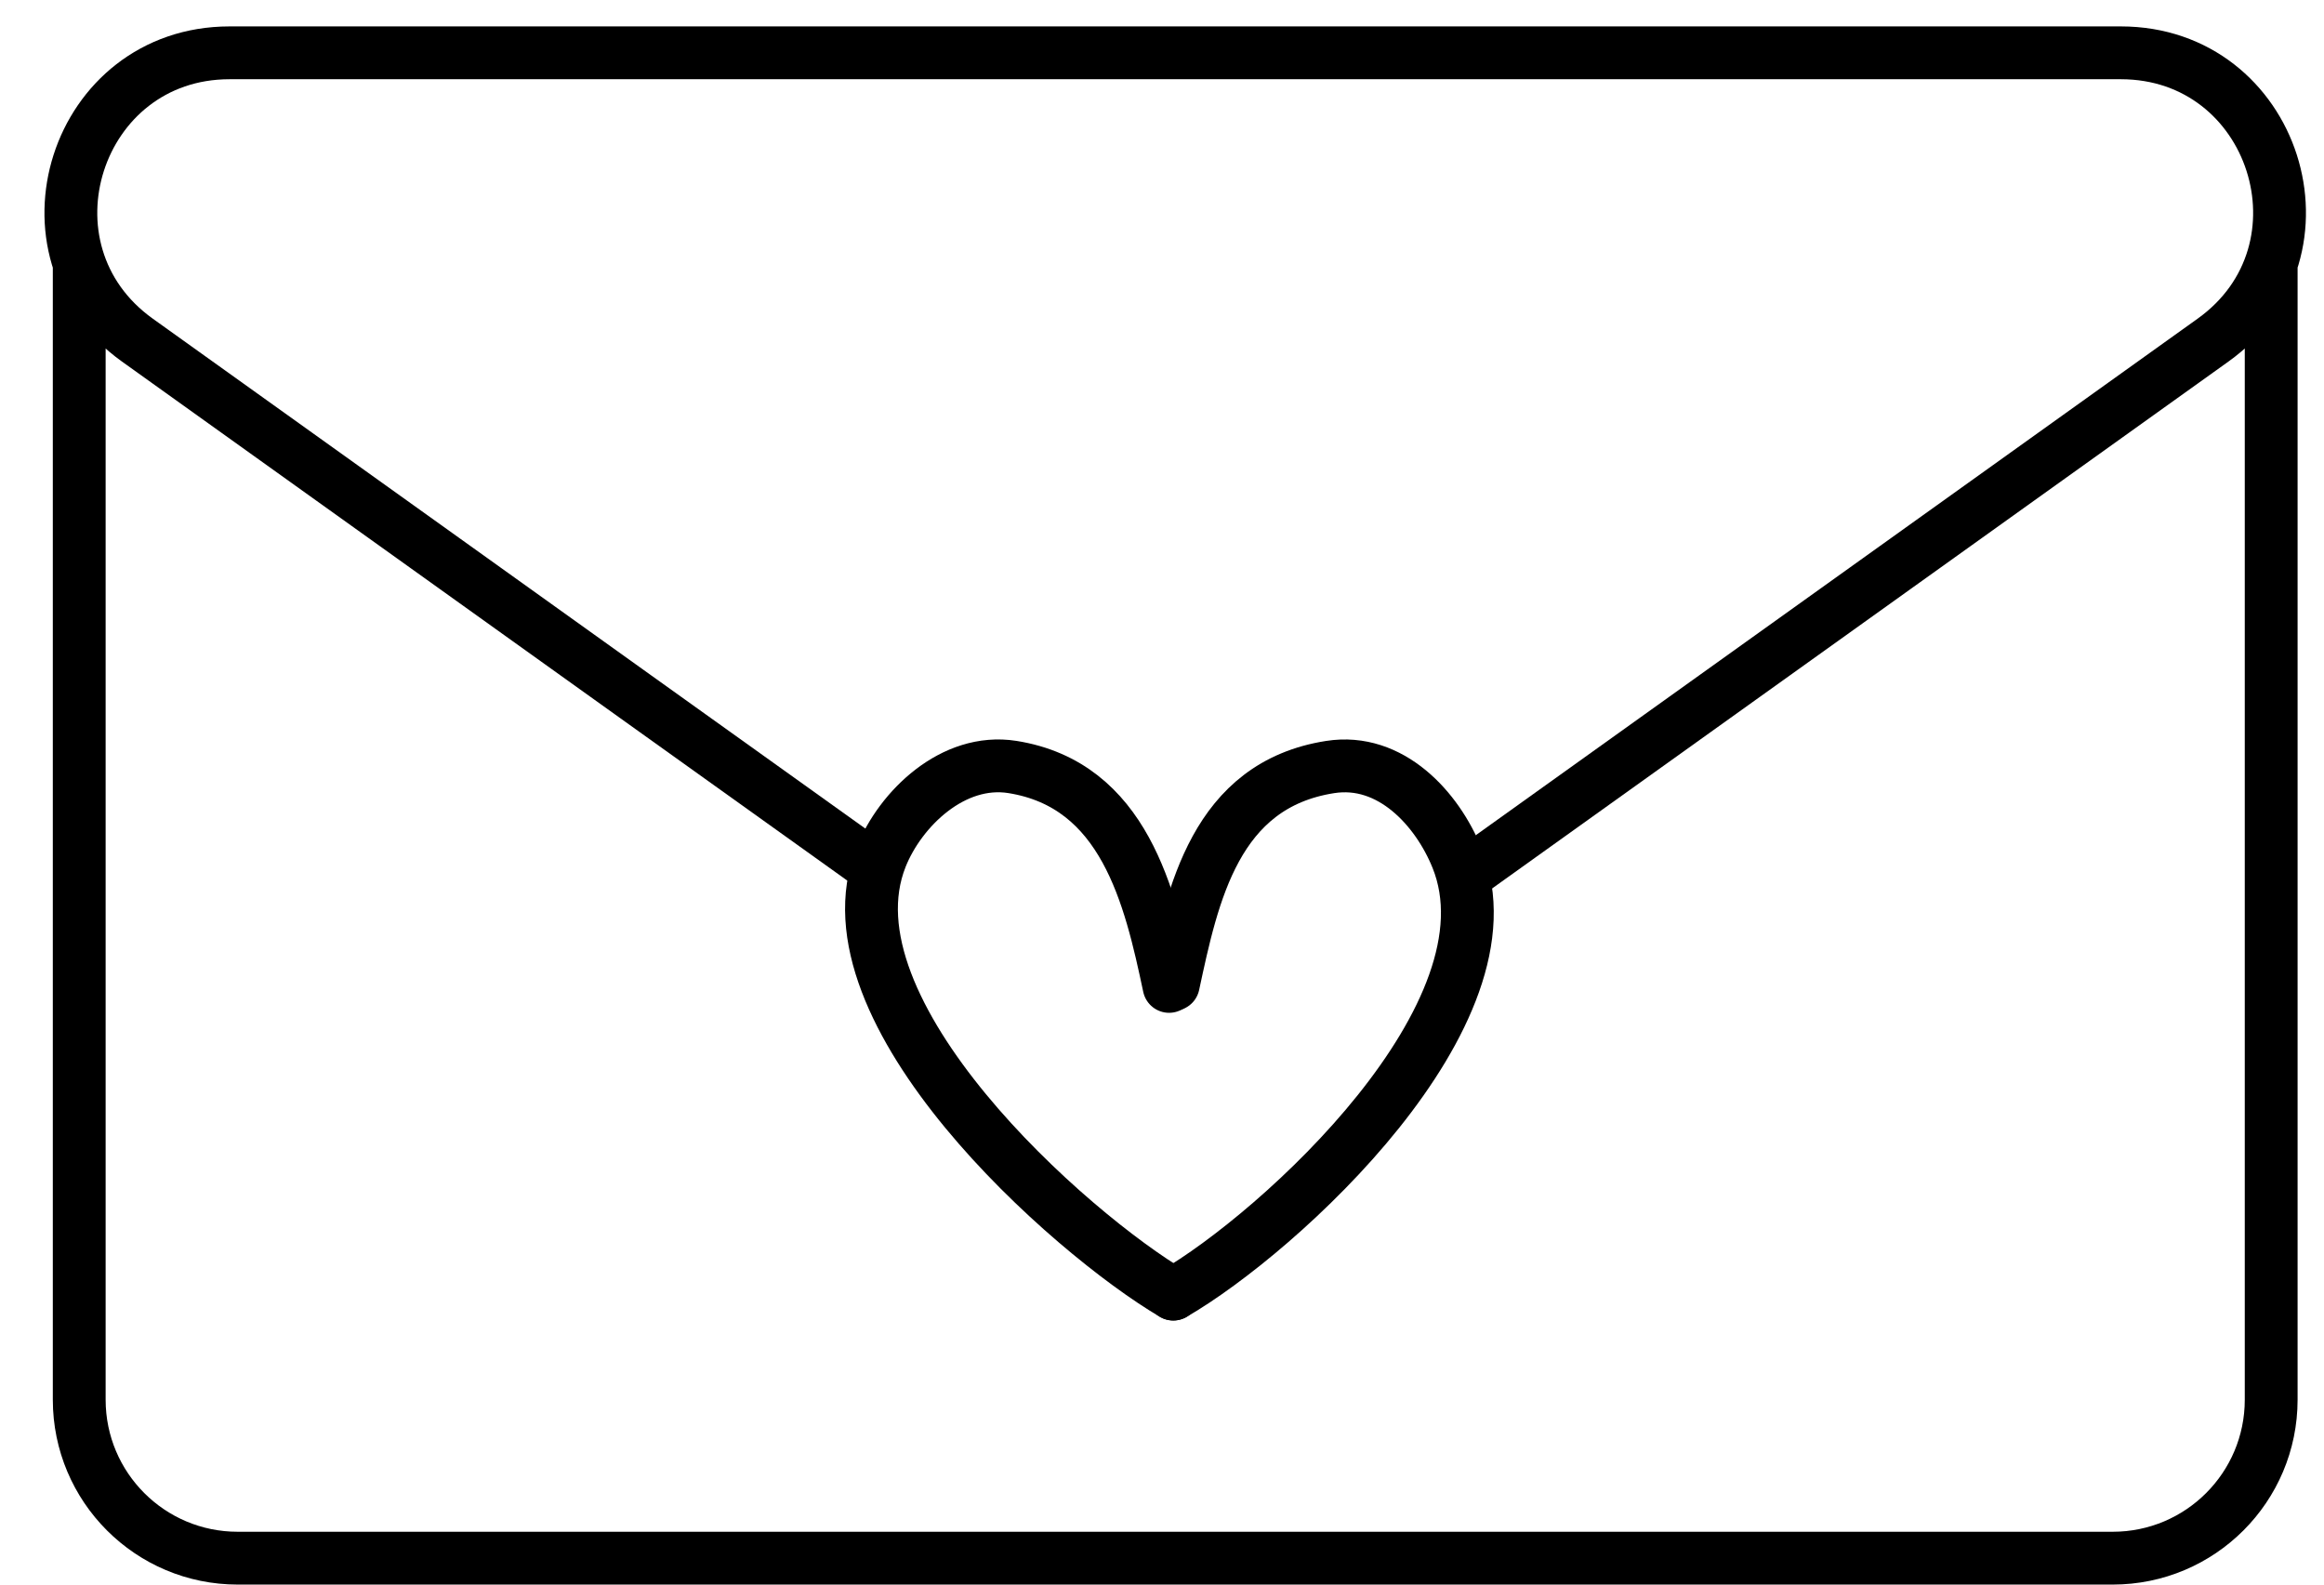
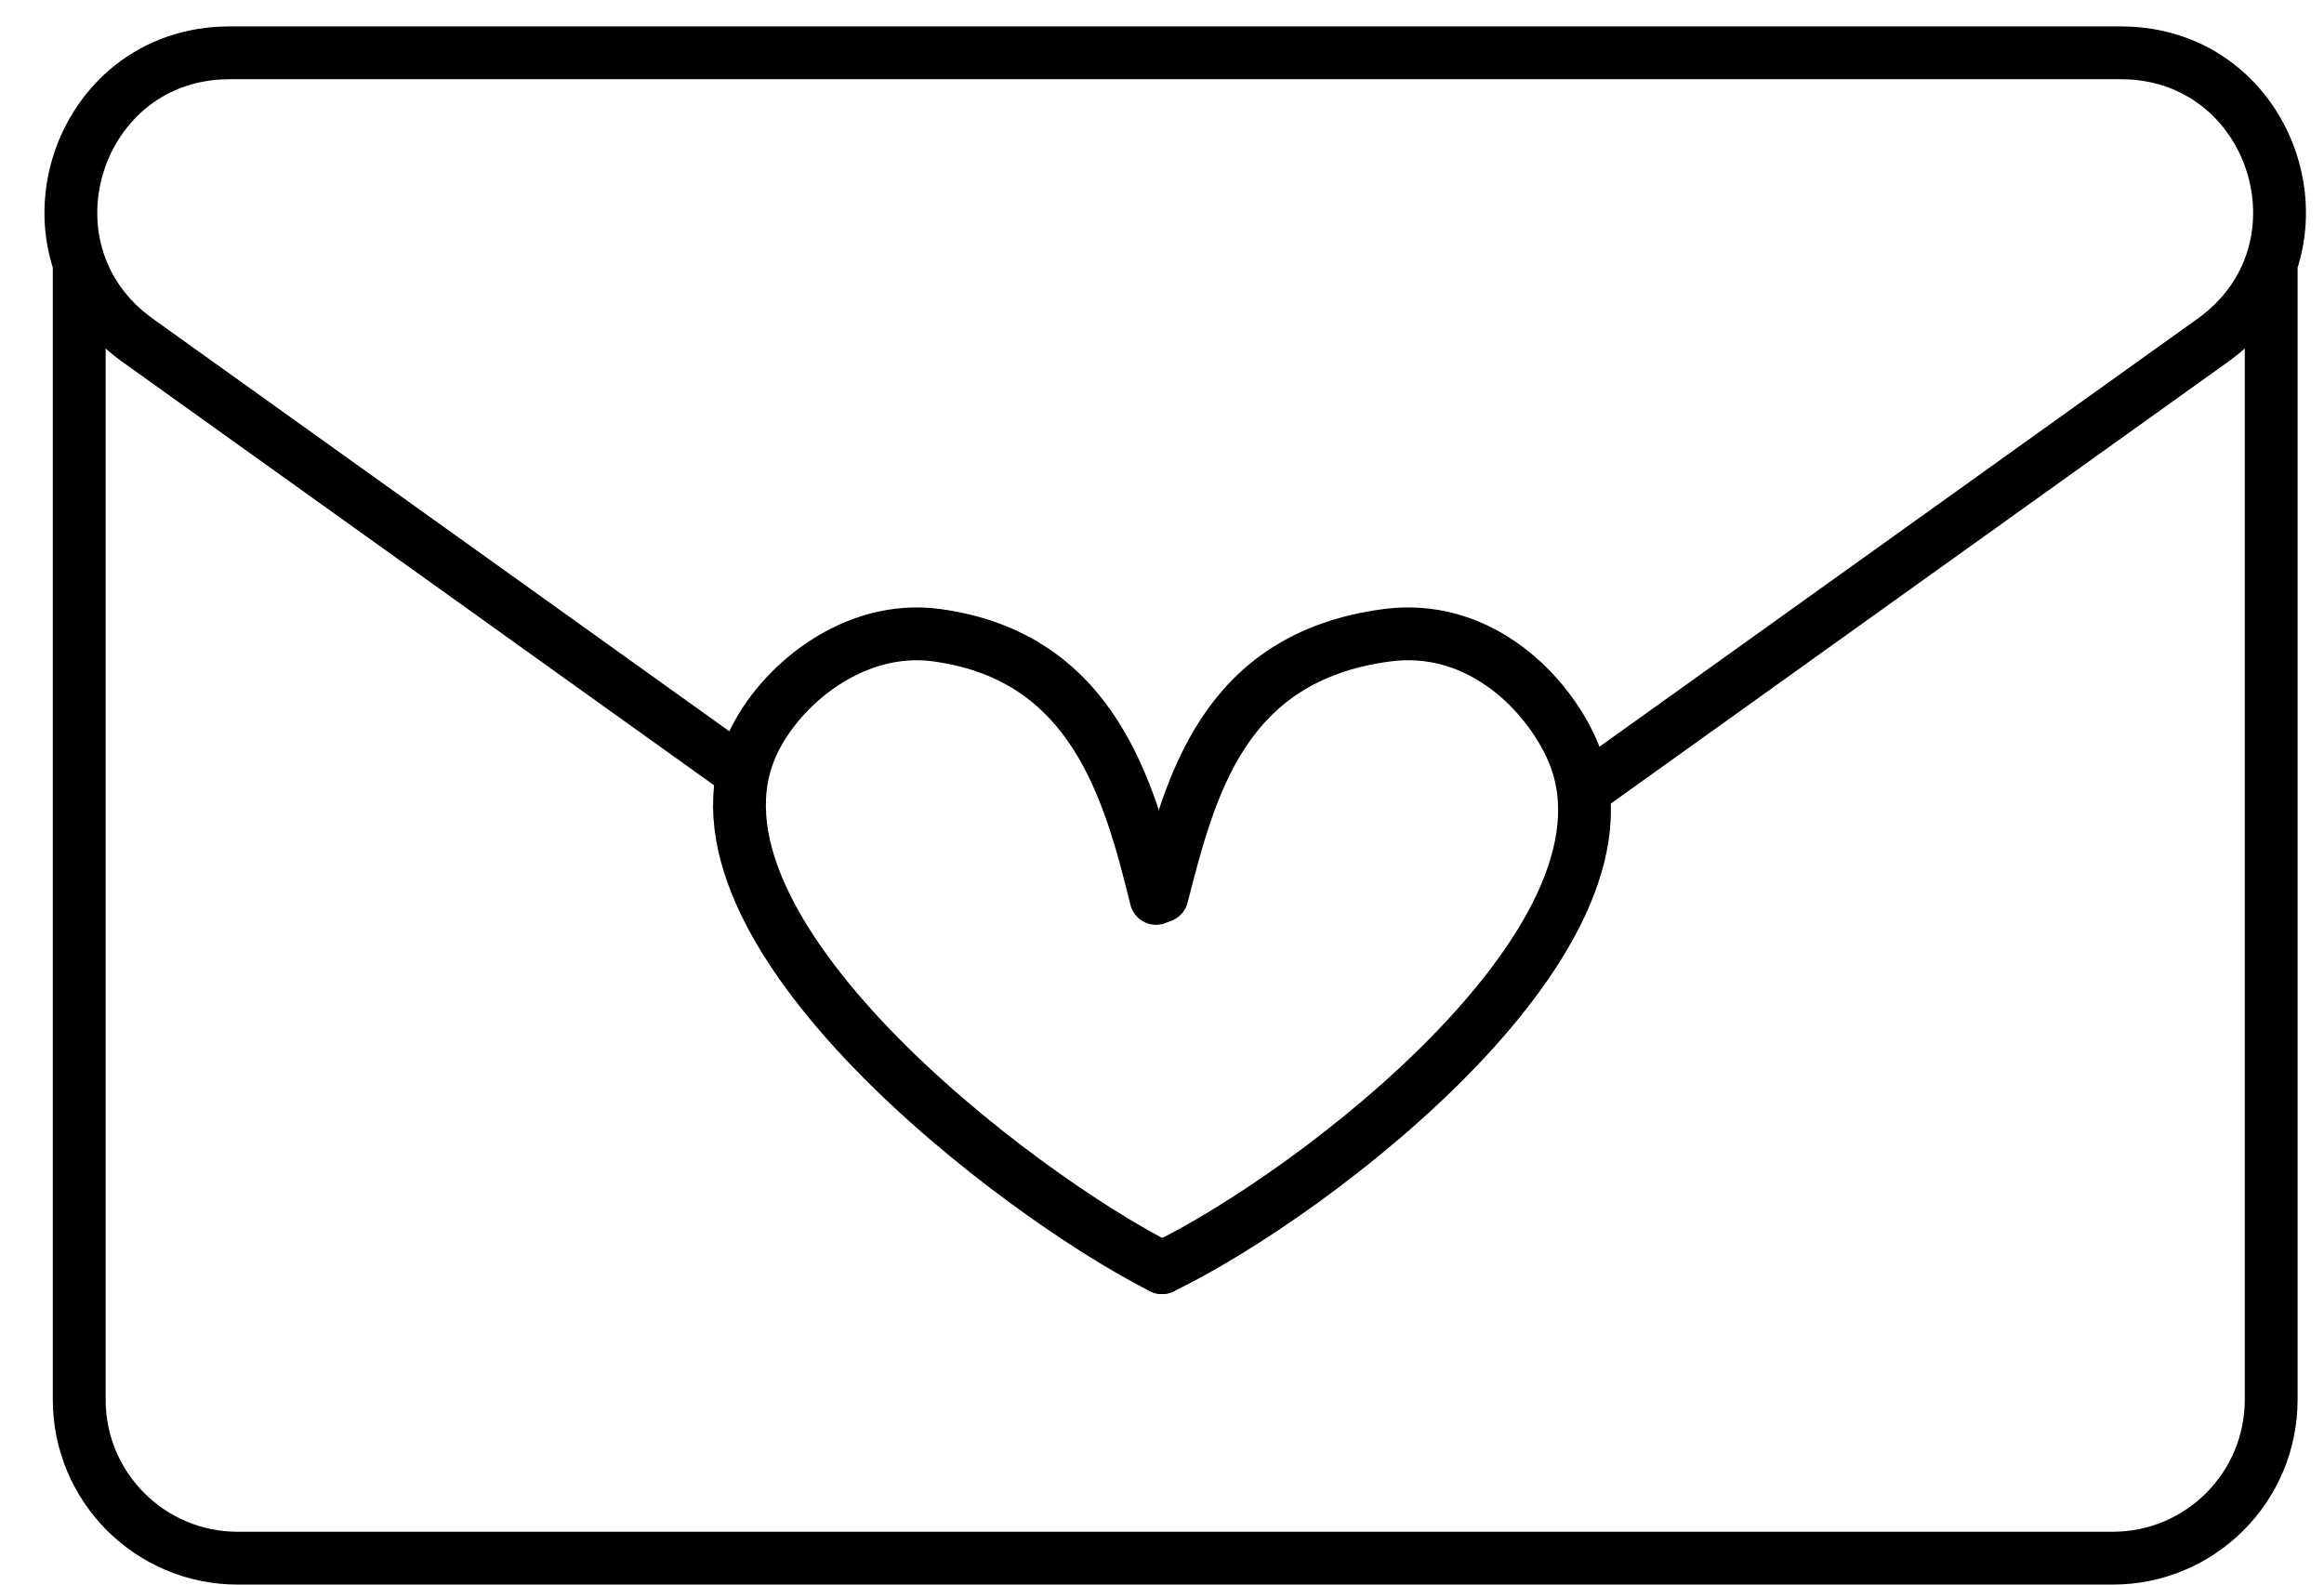
<svg xmlns="http://www.w3.org/2000/svg" width="44" height="30" viewBox="0 0 44 30" fill="none">
-   <path d="M22.134 18.675C21.776 16.985 21.289 14.859 19.168 14.521C18.045 14.343 17.045 15.311 16.68 16.23C15.519 19.156 20.265 23.355 22.214 24.5" stroke="black" stroke-linecap="round" />
-   <path d="M22.214 18.638C22.581 16.934 23.007 14.862 25.183 14.522C26.334 14.341 27.212 15.318 27.586 16.244C28.777 19.194 24.213 23.346 22.214 24.5" stroke="black" stroke-linecap="round" />
-   <path d="M43 5V26.5C43 28.157 41.657 29.5 40 29.5H4.5C2.843 29.5 1.5 28.157 1.5 26.5V5M16.715 16.539L16.289 16.234L15.438 15.625L12.031 13.188L8.625 10.75L2.602 6.44C0.229 4.742 1.43 1 4.347 1H22.25H40.153C43.07 1 44.271 4.742 41.898 6.44L35.875 10.75L29.062 15.625L28.211 16.234L27.785 16.539" stroke="black" />
+   <path d="M21.887 17.009C21.387 14.982 20.705 12.431 17.735 12.026C16.163 11.811 14.764 12.974 14.253 14.076C12.627 17.587 19.271 22.626 22 24" stroke="black" stroke-linecap="round" />
+   <path d="M22 16.965C22.527 14.921 23.139 12.434 26.265 12.026C27.921 11.81 29.182 12.982 29.719 14.094C31.431 17.633 24.872 22.615 22 24" stroke="black" stroke-linecap="round" />
+   <path d="M43 5V26.5C43 28.157 41.657 29.5 40 29.5H4.5C2.843 29.5 1.5 28.157 1.5 26.5V5M29.914 15.016L30.766 14.406L32.469 13.188L35.875 10.75L41.898 6.44C44.271 4.742 43.07 1 40.153 1H22.25H4.347C1.43 1 0.229 4.742 2.602 6.44L8.625 10.75L12.031 13.188L13.734 14.406L14.16 14.711" stroke="black" />
</svg>
